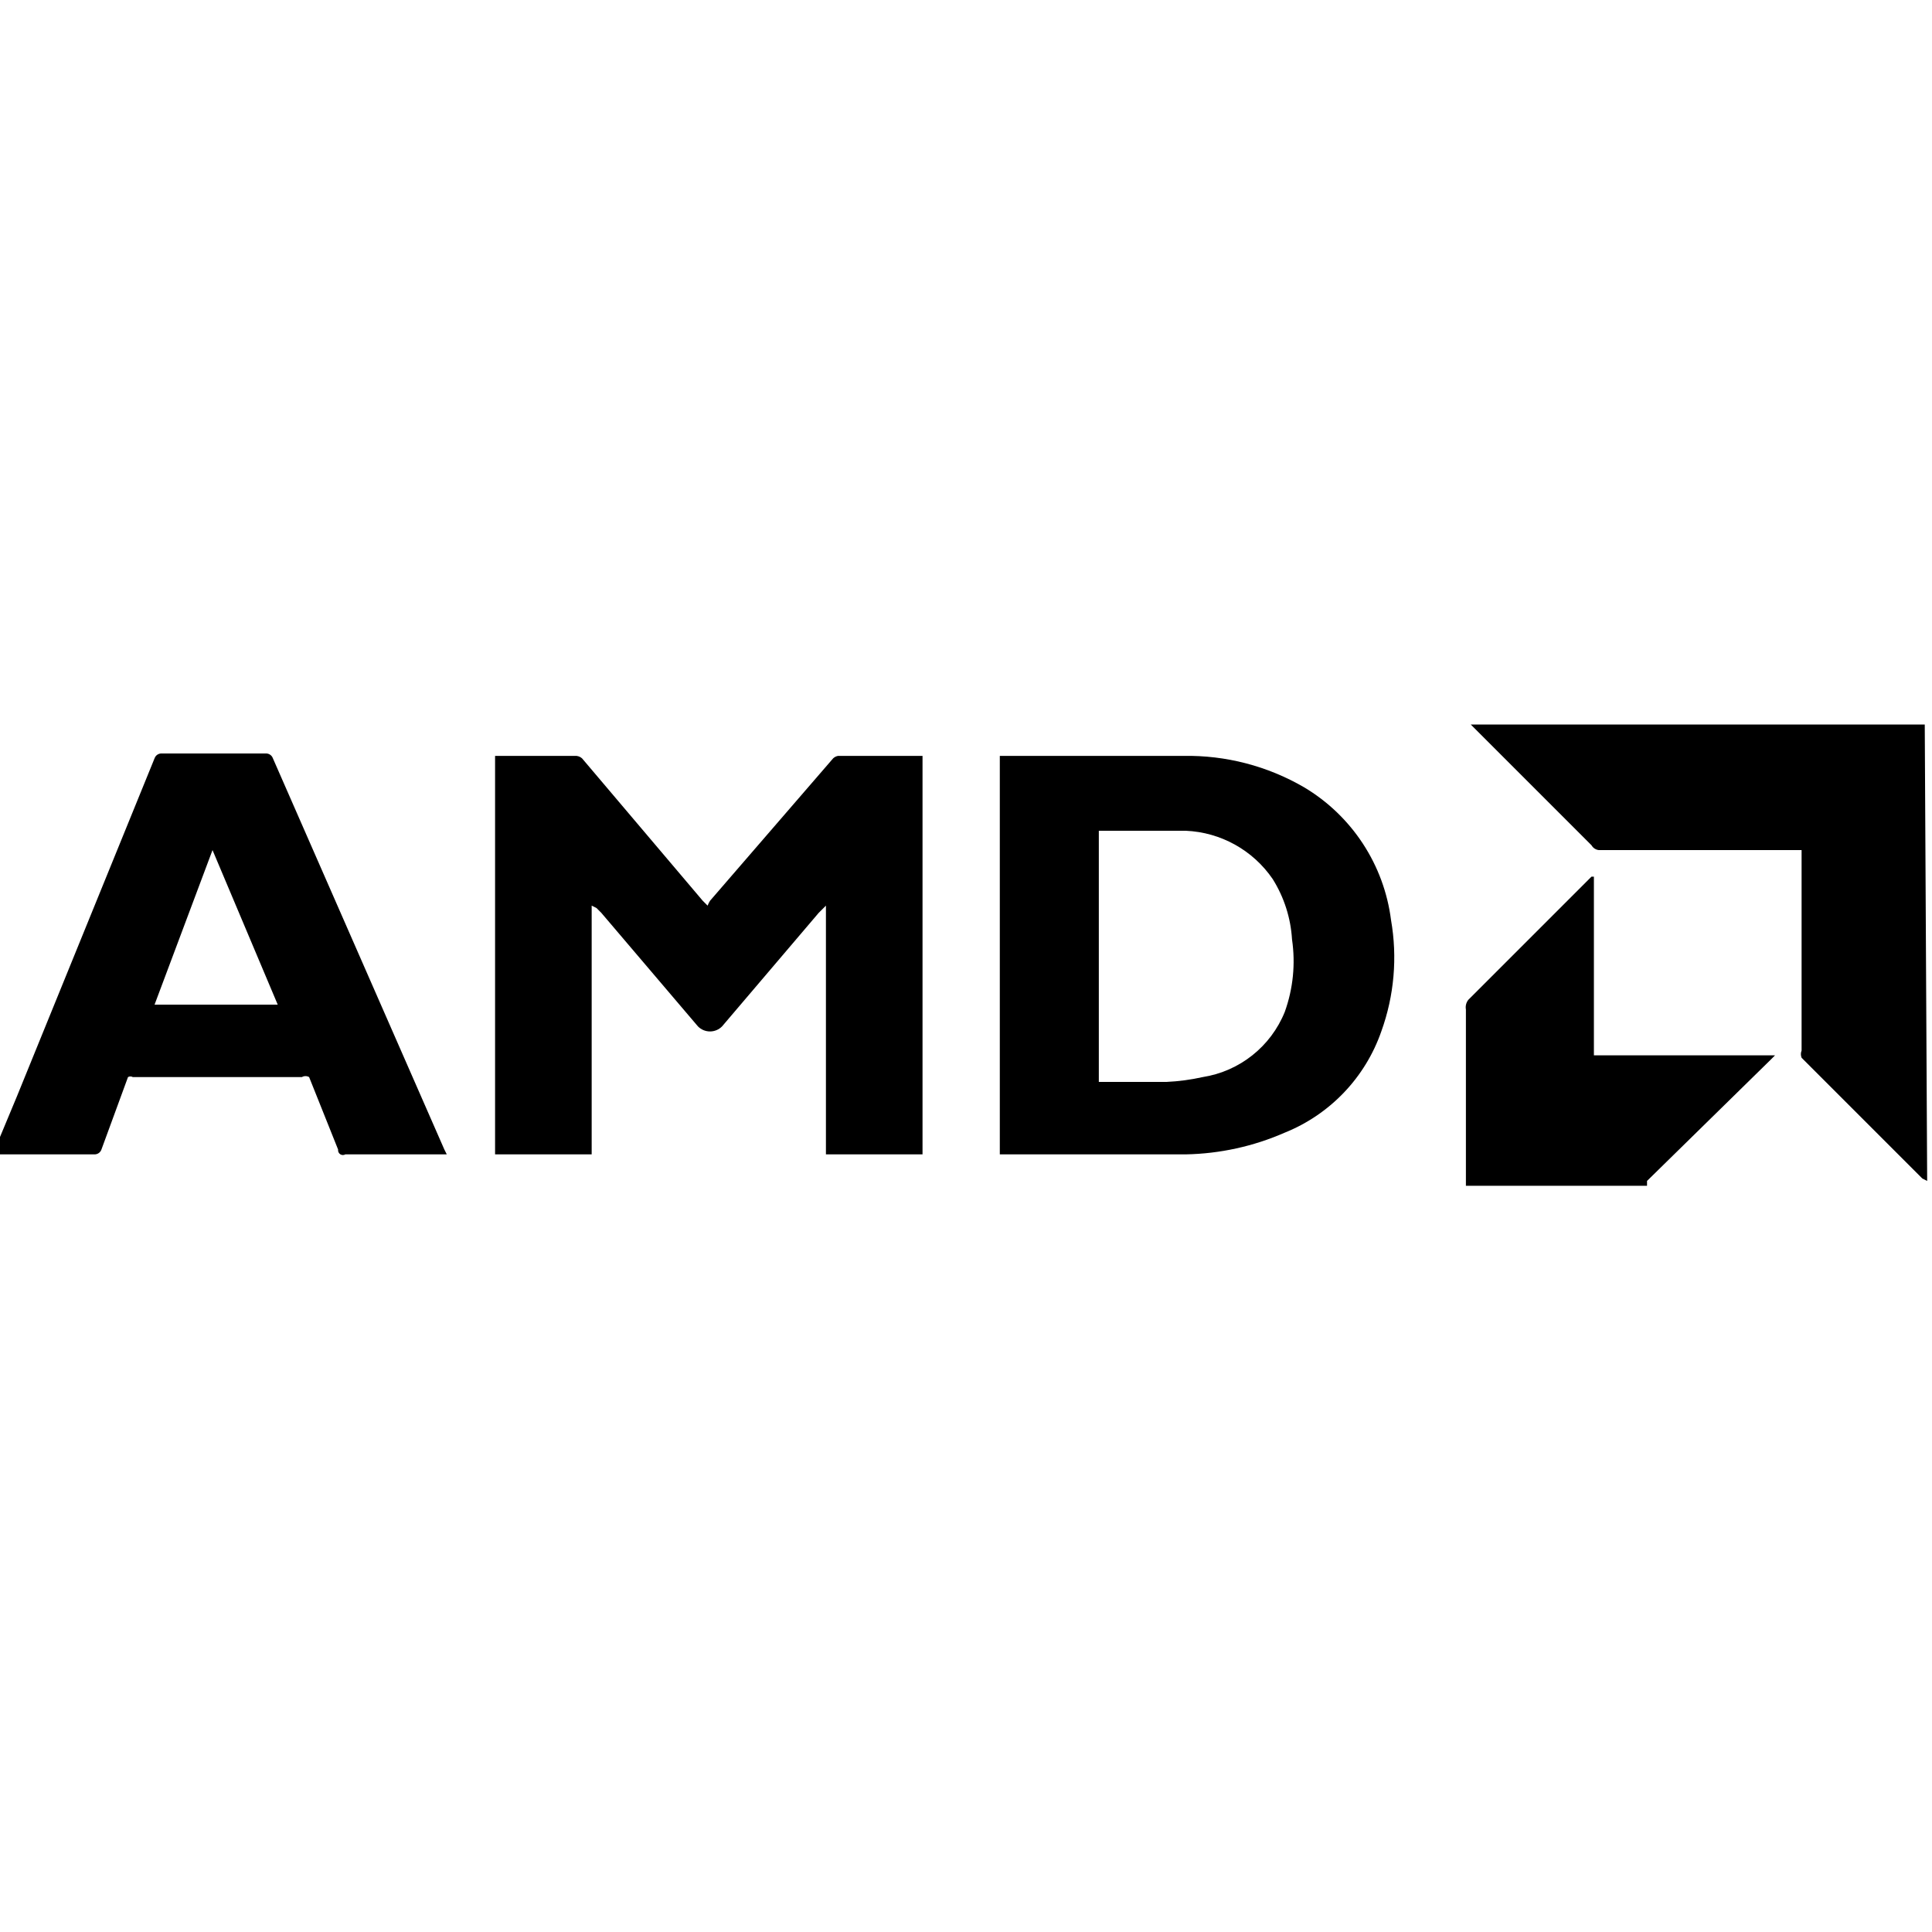
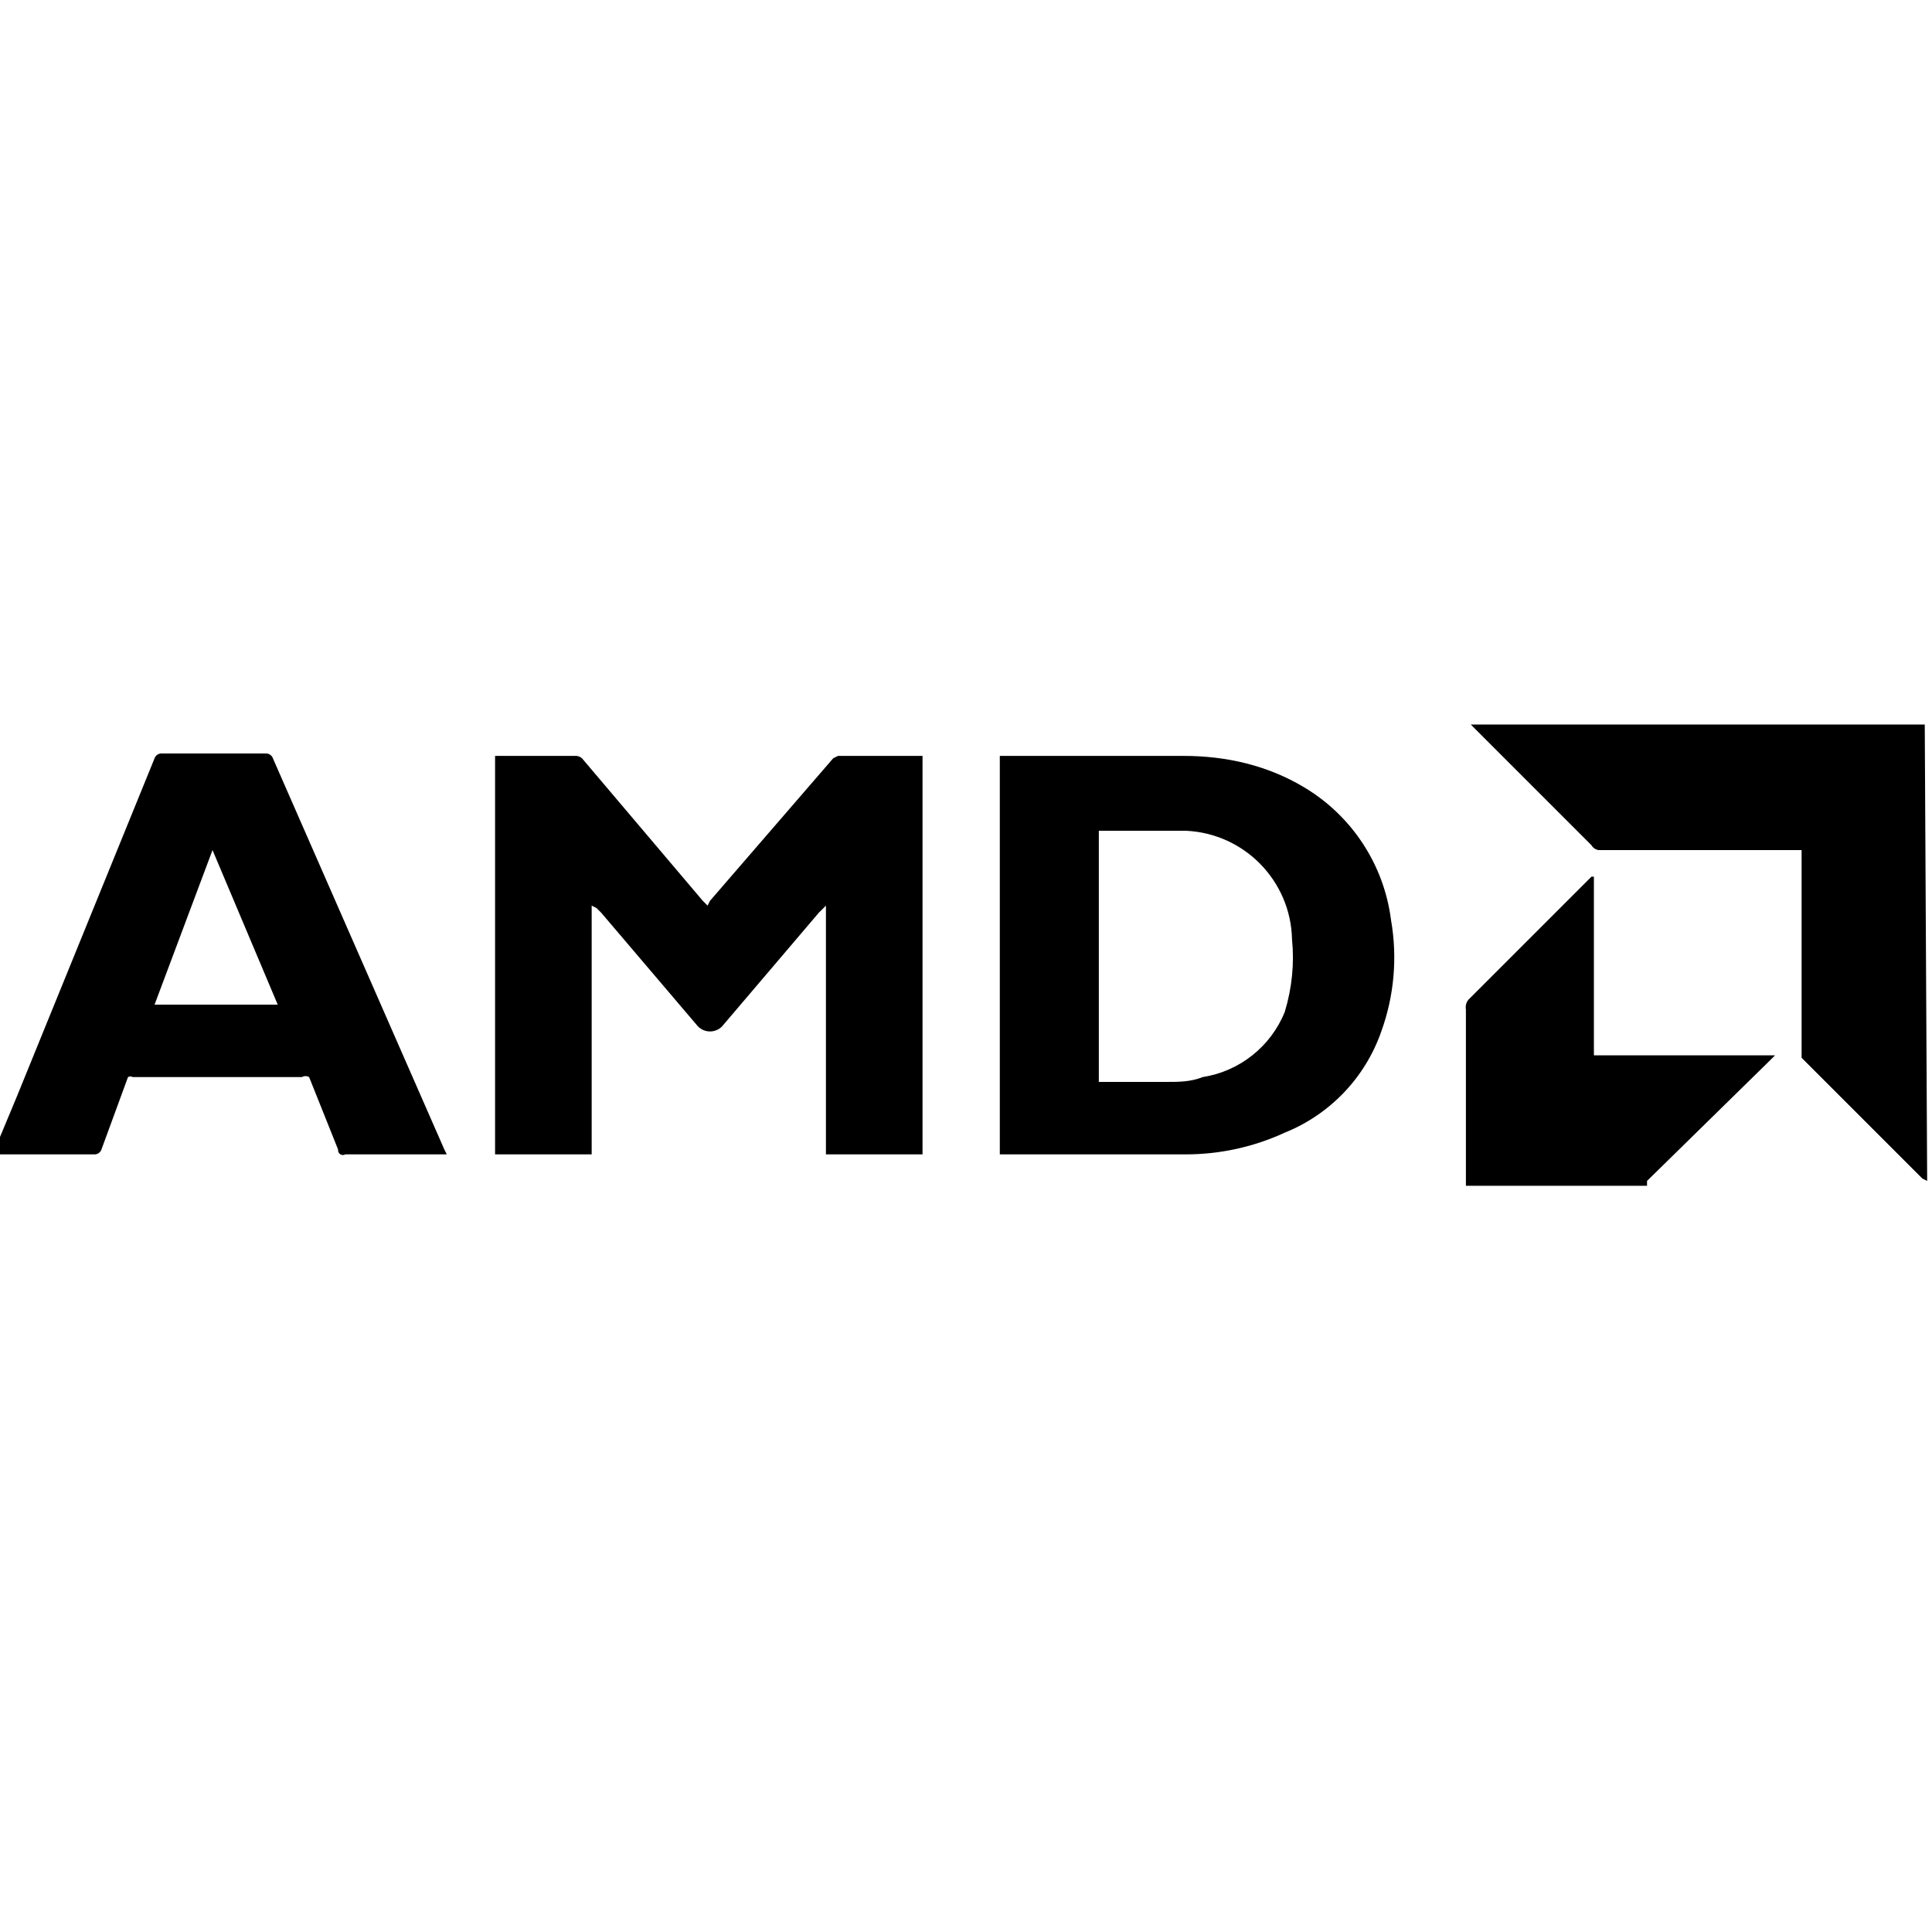
- <svg xmlns="http://www.w3.org/2000/svg" viewBox="0 0 80 80">
-   <path d="m-.3 47.8 1-2.4 5.7-14a.3.3 0 0 1 .3-.2H11a.3.3 0 0 1 .3.2l7.1 16.2.1.2h-4.2a.2.2 0 0 1-.3-.2l-1.2-3a.3.3 0 0 0-.3 0h-7a.2.2 0 0 0-.2 0l-1.1 3a.3.3 0 0 1-.3.2H-.3zm9.1-12.6-2.4 6.4h5.1zm71 13.7-.2-.1-5-5a.4.4 0 0 1 0-.3v-8.3h-8.4a.4.4 0 0 1-.3-.2l-5-5h18.8zm-19.1.2v-7.3a.5.5 0 0 1 .1-.4l5-5a1.1 1.1 0 0 0 .1-.1h.1v7.4h7.5l-.2.2-5.1 5v.2zM24.5 37.5v10.3h-4V31.3h3.3a.4.4 0 0 1 .3.1l5 5.9.2.2a1.2 1.2 0 0 1 .1-.2l5.1-5.9a.4.4 0 0 1 .2-.1h3.5v16.5h-4V37.5l-.3.3-4 4.7a.7.7 0 0 1-1 0l-4-4.7-.2-.2zm16.9 10.3V31.3H49a9.6 9.6 0 0 1 5 1.3 7.5 7.5 0 0 1 3.6 5.5 9 9 0 0 1-.4 4.6 7 7 0 0 1-4 4.2 10.7 10.7 0 0 1-4.1.9h-7.7zm4.1-3h2.8a8.7 8.7 0 0 0 1.5-.2 4.4 4.4 0 0 0 3.4-2.7 6.2 6.2 0 0 0 .3-3 5.3 5.3 0 0 0-.8-2.5 4.6 4.6 0 0 0-3.6-2h-3.6z" />
+ <svg xmlns="http://www.w3.org/2000/svg" fill="none" viewBox="0 0 80 80">
+   <path fill="currentColor" d="m-.3 47.8 1-2.4 5.7-14a.3.3 0 0 1 .3-.2H11a.3.3 0 0 1 .3.2l7.1 16.2.1.2h-4.2a.2.2 0 0 1-.3-.2l-1.2-3a.3.3 0 0 0-.3 0h-7a.2.2 0 0 0-.2 0l-1.1 3a.3.3 0 0 1-.3.2H-.3Zm9.1-12.6-2.4 6.4h5.1l-2.7-6.4Zm71 13.7-.2-.1-5-5v-8.6h-8.4a.4.4 0 0 1-.3-.2l-5-5h18.8l.1 18.9Zm-19.1.2v-7.3a.5.5 0 0 1 .1-.4l5-5 .1-.1h.1v7.4h7.5l-.2.2-5.1 5v.2h-7.5ZM24.5 37.5v10.3h-4V31.3h3.3a.4.4 0 0 1 .3.1l5 5.9.2.2.1-.2 5.1-5.9.2-.1h3.5v16.5h-4V37.5l-.3.3-4 4.7a.7.7 0 0 1-1 0l-4-4.7-.2-.2-.2-.1Zm16.9 10.3V31.3H49c1.8 0 3.5.4 5 1.3a7.5 7.5 0 0 1 3.6 5.5 9 9 0 0 1-.4 4.6 7 7 0 0 1-4 4.2c-1.3.6-2.7.9-4.1.9h-7.7Zm4.1-3h2.8c.5 0 1 0 1.5-.2a4.4 4.4 0 0 0 3.4-2.7c.3-1 .4-2 .3-3a4.6 4.6 0 0 0-4.4-4.5h-3.6v10.4Z" />
</svg>
